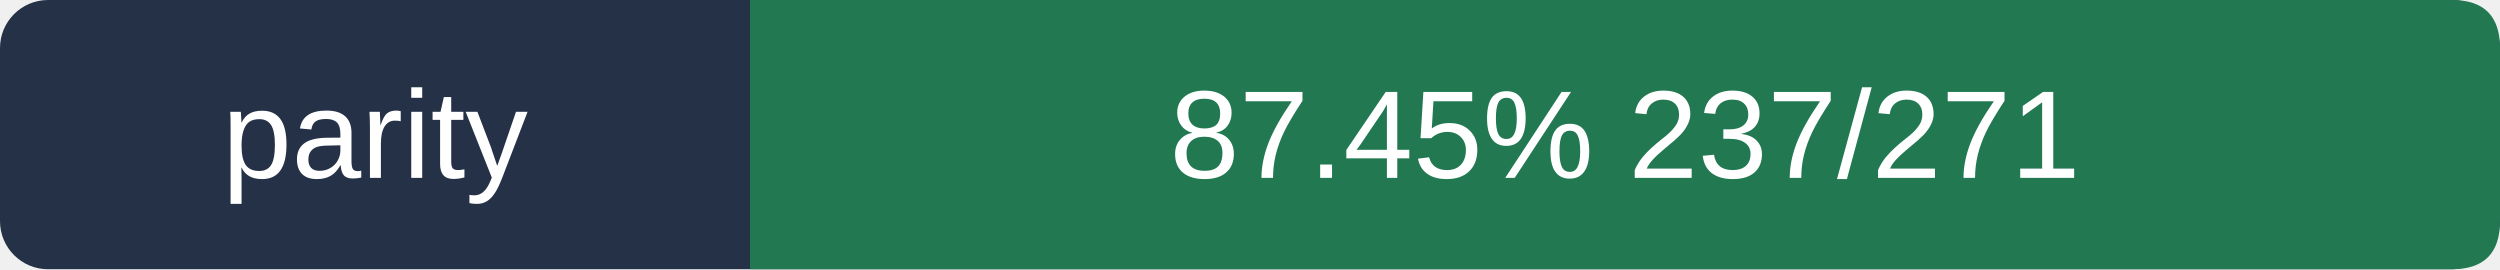
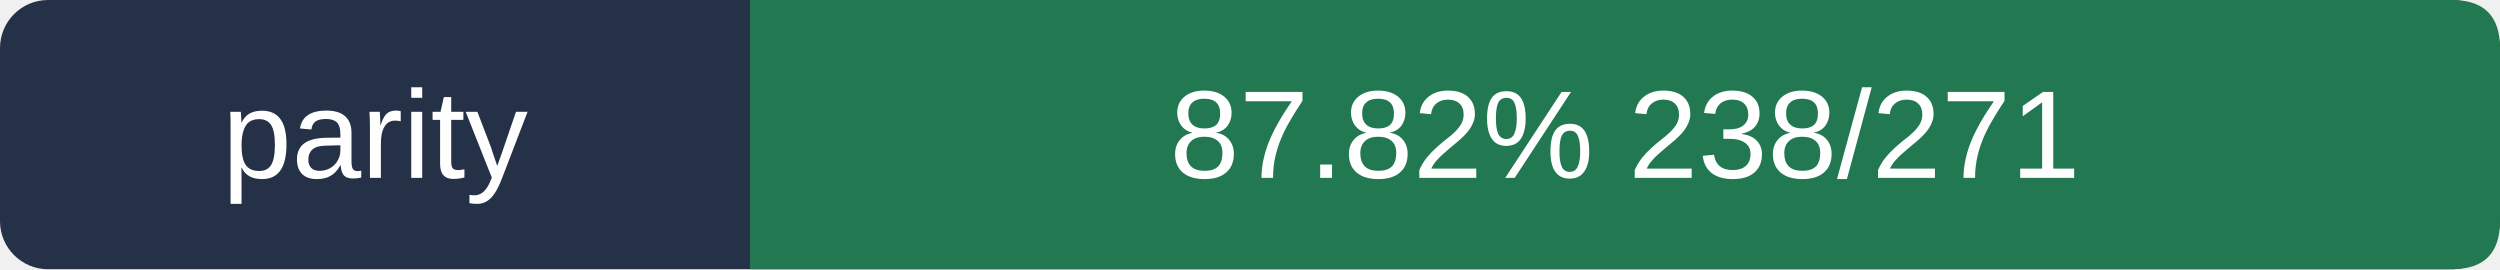
- <svg xmlns="http://www.w3.org/2000/svg" viewBox="0 0 260 28" width="260" height="28" role="img" aria-label="parity 87.45%  237/271">
+ <svg xmlns="http://www.w3.org/2000/svg" viewBox="0 0 260 28" width="260" height="28" role="img" aria-label="parity 87.82%  238/271">
  <rect width="260" height="28" rx="5" fill="#243146" />
  <path d="M78 0 H255 Q260 0 260 5 V23 Q260 28 255 28 H78Z" fill="#217851" />
  <g fill="#ffffff" font-size="13" font-family="Arial,sans-serif">
    <text x="39.0" y="18.5" text-anchor="middle">parity</text>
-     <text x="169.0" y="18.5" text-anchor="middle">87.45%  237/271</text>
+     <text x="169.0" y="18.5" text-anchor="middle">87.82%  238/271</text>
  </g>
</svg>
